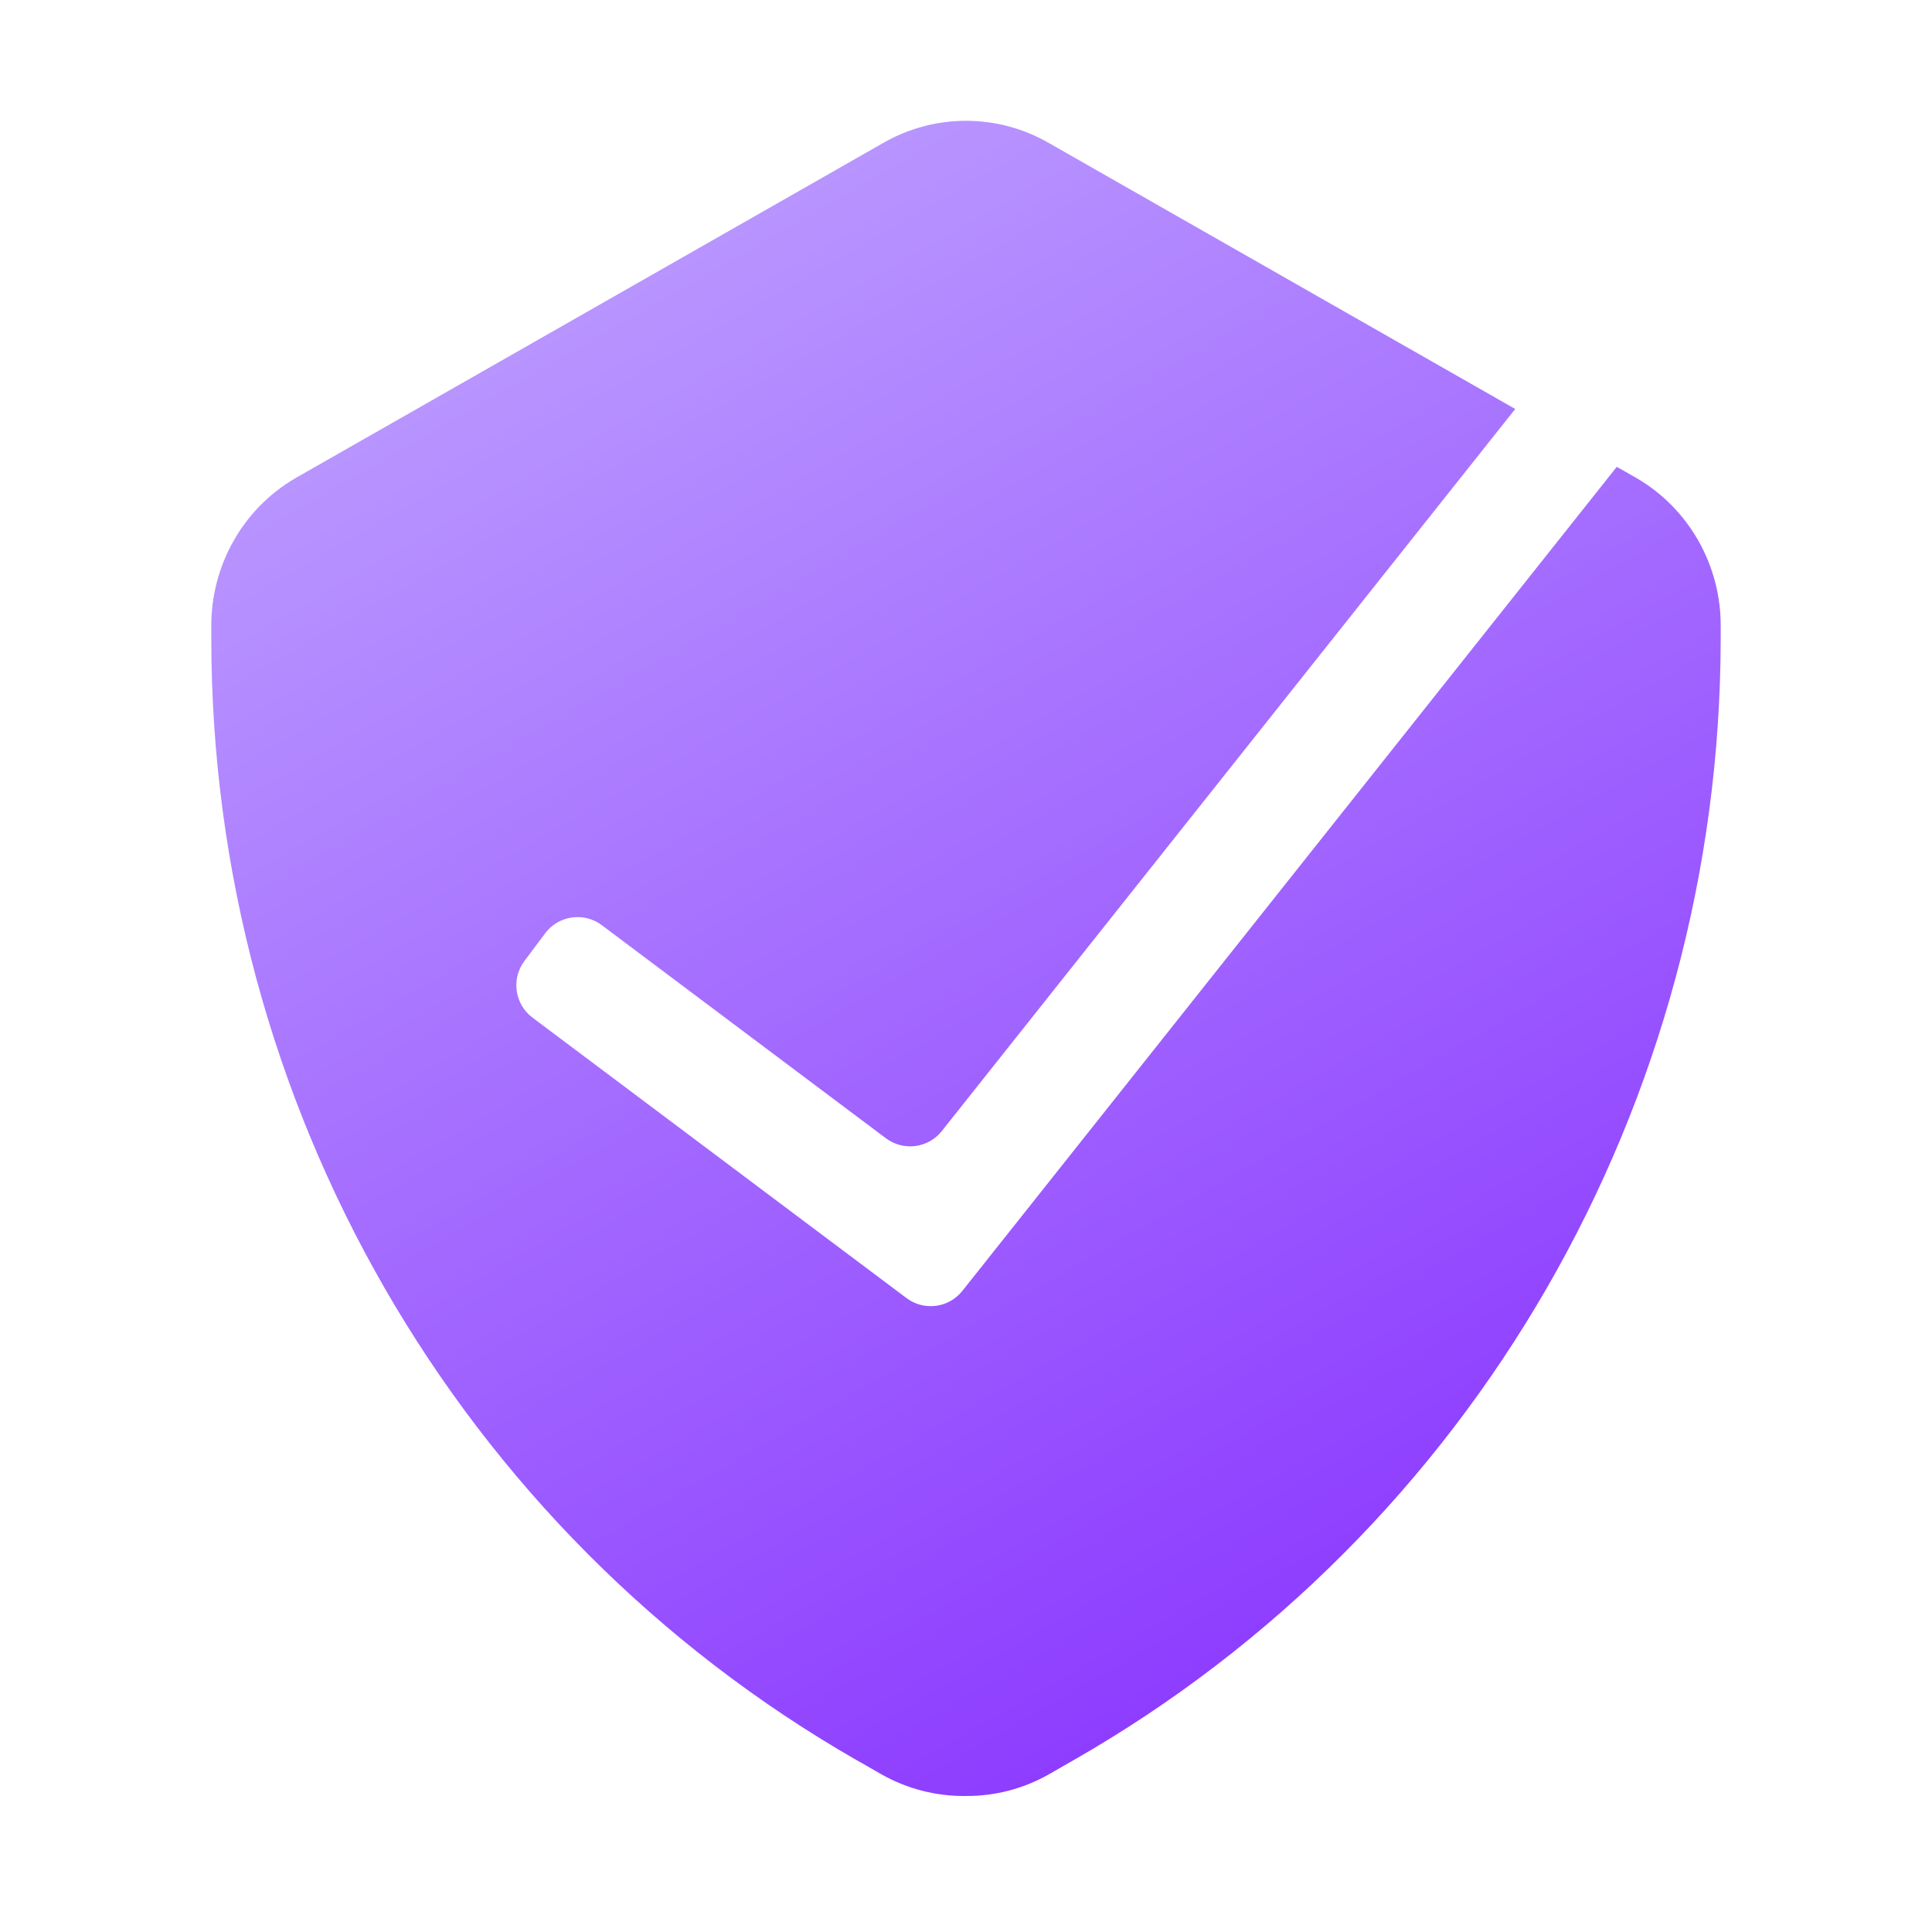
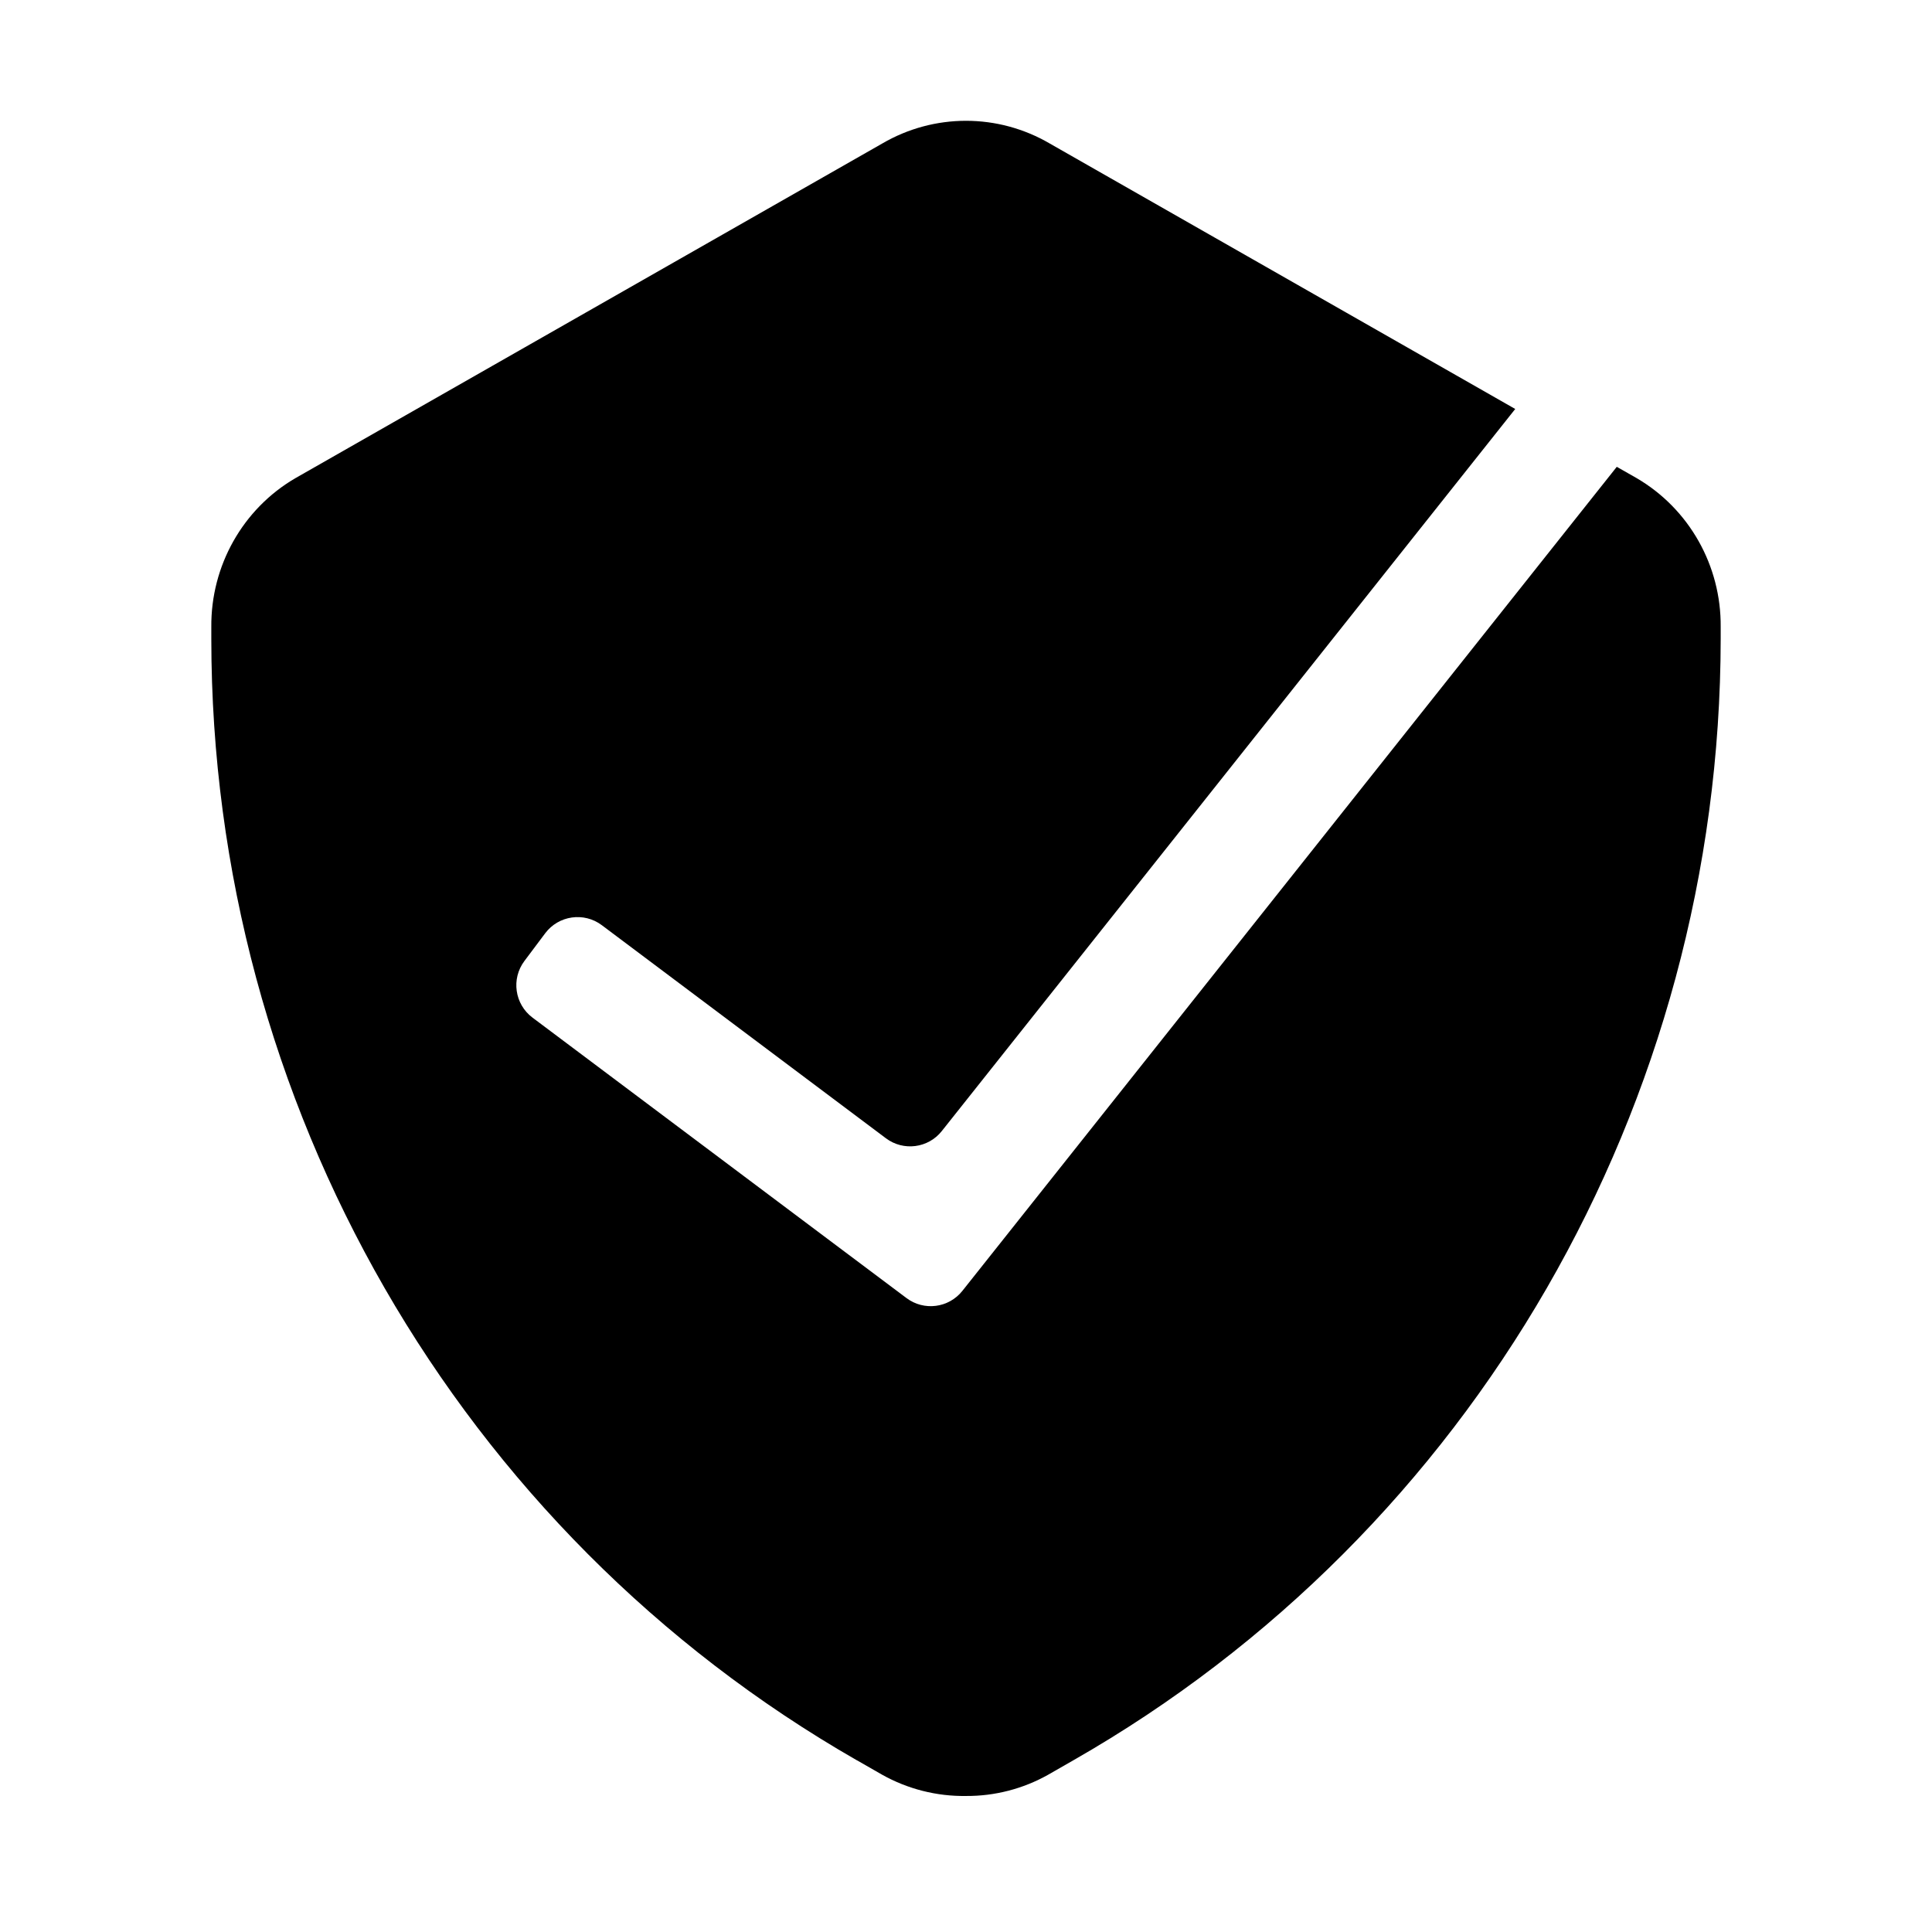
<svg xmlns="http://www.w3.org/2000/svg" fill="none" viewBox="0 0 32 32">
  <linearGradient id="a" gradientUnits="userSpaceOnUse" x1="7.827" x2="23.016" y1="2" y2="28.457">
-     <stop offset="0" stop-color="#bea1ff" />
-     <stop offset="1" stop-color="#8a36ff" />
+     <stop offset="0" stop-color="currentColor" />
+     <stop offset="1" stop-color="currentColor" />
  </linearGradient>
  <path d="m14.194 29.156.417.239c.425.238.904.359 1.389.352.476.003.945-.118 1.361-.352l.417-.239c6.618-3.78 10.715-10.878 10.722-18.575v-.197c.009-1.015-.522-1.955-1.389-2.463l-.332-.189-10.839 13.649c-.226.284-.636.337-.926.119l-6.194-4.645c-.296-.222-.356-.642-.134-.938l.344-.459c.222-.296.642-.356.938-.134l4.705 3.529c.29.218.701.165.926-.119l9.498-11.96-7.708-4.396c-.86-.503-1.918-.503-2.778 0l-9.722 5.544c-.867.507-1.398 1.448-1.389 2.463v.197c.002 7.692 4.087 14.788 10.694 18.575z" fill="url(#a)" />
</svg>
